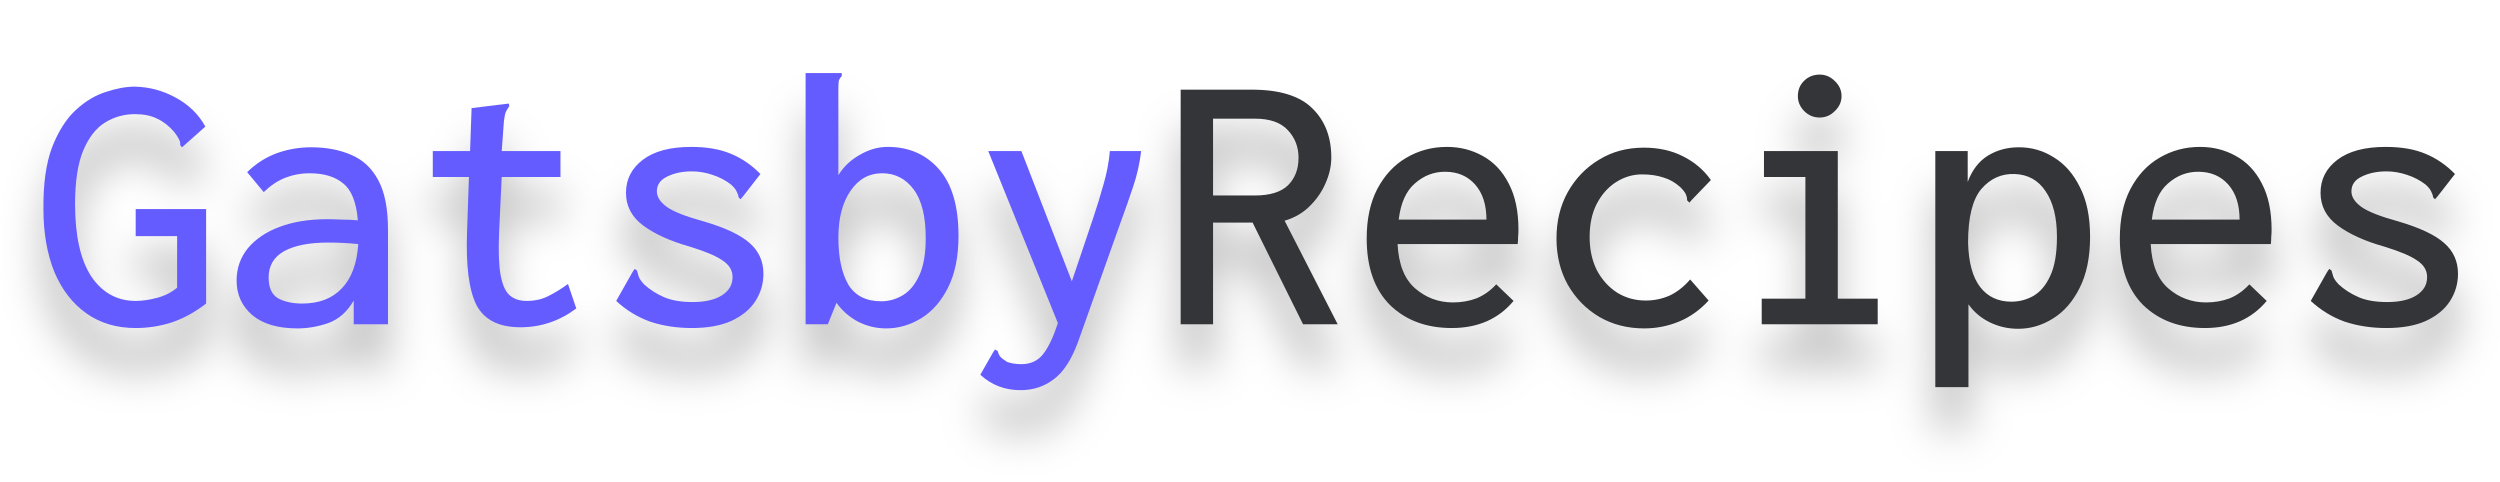
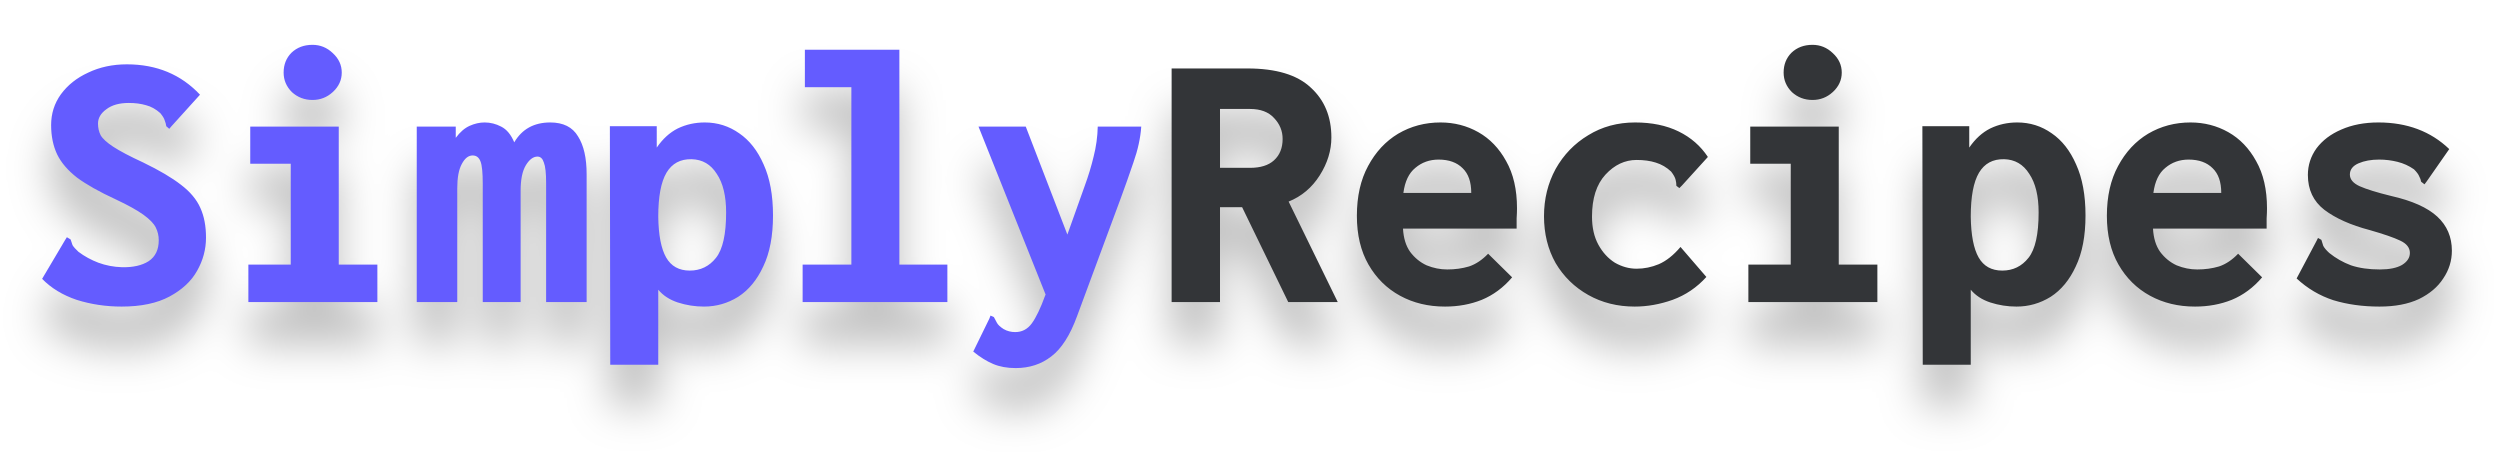
- <svg xmlns="http://www.w3.org/2000/svg" width="239" height="46" viewBox="0 0 239 46" fill="none">
+ <svg xmlns="http://www.w3.org/2000/svg" width="240" height="44" viewBox="0 0 240 44" fill="none">
  <g filter="url(#filter0_d)">
-     <path d="M12.972 31.36C11.148 31.36 9.576 30.892 8.256 29.956C6.936 29.02 5.916 27.7 5.196 25.996C4.5 24.268 4.152 22.264 4.152 19.984C4.128 17.584 4.404 15.616 4.98 14.08C5.58 12.544 6.336 11.356 7.248 10.516C8.16 9.676 9.12 9.1 10.128 8.788C11.136 8.452 12.048 8.284 12.864 8.284C14.256 8.308 15.564 8.656 16.788 9.328C18.036 10 18.984 10.924 19.632 12.1L17.688 13.828L17.4 14.08L17.22 13.864C17.244 13.672 17.208 13.492 17.112 13.324C17.04 13.156 16.884 12.916 16.644 12.604C16.14 12.028 15.6 11.608 15.024 11.344C14.448 11.056 13.74 10.912 12.9 10.912C11.868 10.912 10.92 11.176 10.056 11.704C9.192 12.232 8.496 13.12 7.968 14.368C7.44 15.616 7.176 17.332 7.176 19.516C7.176 22.54 7.692 24.844 8.724 26.428C9.78 27.988 11.196 28.768 12.972 28.768C13.596 28.768 14.268 28.672 14.988 28.48C15.732 28.288 16.38 27.964 16.932 27.508V22.576H12.972V19.984H19.704V29.02C18.648 29.836 17.556 30.436 16.428 30.82C15.3 31.18 14.148 31.36 12.972 31.36ZM28.452 31.396C26.58 31.396 25.14 30.976 24.132 30.136C23.124 29.272 22.62 28.168 22.62 26.824C22.62 25.648 22.98 24.616 23.7 23.728C24.444 22.84 25.464 22.156 26.76 21.676C28.056 21.196 29.556 20.956 31.26 20.956C31.668 20.956 32.124 20.968 32.628 20.992C33.132 20.992 33.66 21.016 34.212 21.064C34.068 19.336 33.6 18.16 32.808 17.536C32.04 16.888 30.96 16.564 29.568 16.564C28.776 16.564 28.008 16.708 27.264 16.996C26.544 17.284 25.86 17.74 25.212 18.364L23.628 16.456C24.468 15.64 25.404 15.04 26.436 14.656C27.492 14.272 28.596 14.08 29.748 14.08C31.188 14.08 32.46 14.32 33.564 14.8C34.668 15.256 35.532 16.06 36.156 17.212C36.78 18.364 37.092 19.948 37.092 21.964V31H33.816V28.732C33.192 29.812 32.376 30.532 31.368 30.892C30.384 31.228 29.412 31.396 28.452 31.396ZM25.68 26.536C25.68 27.496 25.98 28.156 26.58 28.516C27.204 28.852 27.972 29.02 28.884 29.02C30.492 29.02 31.752 28.54 32.664 27.58C33.6 26.62 34.128 25.204 34.248 23.332C33.264 23.236 32.304 23.188 31.368 23.188C29.568 23.188 28.164 23.464 27.156 24.016C26.172 24.568 25.68 25.408 25.68 26.536ZM49.764 31.288C47.7 31.288 46.296 30.58 45.552 29.164C44.832 27.748 44.532 25.408 44.652 22.144L44.832 16.924H41.376V14.44H44.94L45.084 10.336L48.288 9.94L48.648 9.904L48.684 10.156C48.564 10.324 48.456 10.504 48.36 10.696C48.288 10.864 48.228 11.14 48.18 11.524L47.964 14.44H53.58V16.924H47.964L47.712 22.252C47.64 24.004 47.688 25.348 47.856 26.284C48.024 27.22 48.312 27.868 48.72 28.228C49.128 28.588 49.668 28.768 50.34 28.768C51.132 28.768 51.828 28.612 52.428 28.3C53.052 27.988 53.676 27.604 54.3 27.148L55.092 29.488C53.484 30.688 51.708 31.288 49.764 31.288ZM66.144 31.36C64.704 31.36 63.372 31.156 62.148 30.748C60.948 30.316 59.868 29.656 58.908 28.768L60.456 26.032L60.672 25.708L60.888 25.852C60.936 26.044 60.996 26.248 61.068 26.464C61.14 26.656 61.308 26.896 61.572 27.184C62.124 27.688 62.76 28.096 63.48 28.408C64.2 28.72 65.112 28.876 66.216 28.876C67.416 28.876 68.352 28.66 69.024 28.228C69.696 27.796 70.032 27.22 70.032 26.5C70.032 25.852 69.72 25.324 69.096 24.916C68.496 24.484 67.452 24.04 65.964 23.584C64.092 23.056 62.604 22.384 61.5 21.568C60.396 20.752 59.844 19.708 59.844 18.436C59.844 17.14 60.384 16.084 61.464 15.268C62.544 14.452 64.08 14.044 66.072 14.044C67.56 14.044 68.82 14.26 69.852 14.692C70.908 15.124 71.856 15.772 72.696 16.636L71.04 18.76L70.788 19.048L70.608 18.868C70.584 18.676 70.524 18.496 70.428 18.328C70.356 18.136 70.176 17.908 69.888 17.644C69.36 17.236 68.76 16.924 68.088 16.708C67.44 16.492 66.792 16.384 66.144 16.384C65.232 16.384 64.44 16.552 63.768 16.888C63.12 17.2 62.796 17.668 62.796 18.292C62.796 18.82 63.108 19.312 63.732 19.768C64.356 20.224 65.544 20.692 67.296 21.172C69.336 21.772 70.788 22.456 71.652 23.224C72.54 23.992 72.984 24.976 72.984 26.176C72.984 27.112 72.732 27.976 72.228 28.768C71.724 29.56 70.956 30.196 69.924 30.676C68.916 31.132 67.656 31.36 66.144 31.36ZM84.72 31.396C83.76 31.396 82.86 31.18 82.02 30.748C81.204 30.316 80.52 29.716 79.968 28.948L79.14 31H77.016V6.988H80.472V7.276C80.328 7.42 80.232 7.576 80.184 7.744C80.16 7.912 80.148 8.2 80.148 8.608V16.744C80.652 15.928 81.336 15.28 82.2 14.8C83.064 14.296 83.952 14.044 84.864 14.044C86.88 14.044 88.512 14.752 89.76 16.168C91.008 17.584 91.632 19.708 91.632 22.54C91.632 24.532 91.296 26.188 90.624 27.508C89.976 28.804 89.124 29.776 88.068 30.424C87.012 31.072 85.896 31.396 84.72 31.396ZM84.252 28.804C84.972 28.804 85.656 28.612 86.304 28.228C86.952 27.844 87.48 27.208 87.888 26.32C88.296 25.432 88.5 24.244 88.5 22.756C88.5 20.692 88.116 19.144 87.348 18.112C86.58 17.08 85.572 16.564 84.324 16.564C83.076 16.564 82.068 17.128 81.3 18.256C80.532 19.384 80.148 20.872 80.148 22.72C80.148 24.592 80.46 26.08 81.084 27.184C81.732 28.264 82.788 28.804 84.252 28.804ZM97.572 37.3C96.06 37.3 94.776 36.808 93.72 35.824L94.908 33.736L95.124 33.412L95.376 33.556C95.424 33.748 95.496 33.916 95.592 34.06C95.712 34.204 95.94 34.384 96.276 34.6C96.684 34.744 97.14 34.816 97.644 34.816C98.532 34.816 99.228 34.492 99.732 33.844C100.236 33.196 100.704 32.212 101.136 30.892L94.476 14.44H97.644L102.468 26.896L104.52 20.812C104.88 19.732 105.204 18.676 105.492 17.644C105.804 16.588 106.008 15.52 106.104 14.44H109.092C108.972 15.544 108.72 16.672 108.336 17.824C107.952 18.976 107.556 20.104 107.148 21.208L103.044 32.728C102.42 34.408 101.652 35.584 100.74 36.256C99.828 36.952 98.772 37.3 97.572 37.3Z" fill="#645CFF" />
-     <path d="M112.872 31V8.572H119.676C122.34 8.572 124.272 9.172 125.472 10.372C126.672 11.548 127.272 13.108 127.272 15.052C127.272 15.892 127.08 16.732 126.696 17.572C126.336 18.388 125.82 19.12 125.148 19.768C124.5 20.392 123.72 20.836 122.808 21.1L127.884 31H124.572L119.748 21.28H115.968V31H112.872ZM115.968 18.688H119.964C121.404 18.688 122.46 18.364 123.132 17.716C123.804 17.044 124.14 16.168 124.14 15.088C124.14 14.056 123.804 13.18 123.132 12.46C122.46 11.716 121.404 11.344 119.964 11.344H115.968V18.688ZM138.792 31.36C136.368 31.36 134.4 30.628 132.888 29.164C131.4 27.676 130.656 25.552 130.656 22.792C130.656 20.944 130.992 19.372 131.664 18.076C132.36 16.756 133.284 15.76 134.436 15.088C135.612 14.392 136.908 14.044 138.324 14.044C139.572 14.044 140.712 14.332 141.744 14.908C142.8 15.484 143.628 16.36 144.228 17.536C144.852 18.712 145.164 20.188 145.164 21.964C145.164 22.18 145.152 22.42 145.128 22.684C145.128 22.924 145.116 23.14 145.092 23.332H133.608C133.704 25.276 134.268 26.692 135.3 27.58C136.332 28.468 137.532 28.912 138.9 28.912C139.716 28.912 140.472 28.78 141.168 28.516C141.864 28.228 142.488 27.784 143.04 27.184L144.696 28.768C143.256 30.496 141.288 31.36 138.792 31.36ZM133.716 20.992H142.104C142.104 19.576 141.744 18.46 141.024 17.644C140.304 16.828 139.344 16.42 138.144 16.42C137.064 16.42 136.104 16.792 135.264 17.536C134.424 18.256 133.908 19.408 133.716 20.992ZM157.188 31.396C155.58 31.396 154.14 31.024 152.868 30.28C151.62 29.536 150.624 28.516 149.88 27.22C149.16 25.924 148.8 24.448 148.8 22.792C148.8 21.136 149.16 19.66 149.88 18.364C150.624 17.044 151.62 16.012 152.868 15.268C154.116 14.5 155.544 14.116 157.152 14.116C158.568 14.116 159.816 14.392 160.896 14.944C162 15.496 162.888 16.252 163.56 17.212L161.724 19.12L161.508 19.372L161.292 19.156C161.292 18.964 161.256 18.784 161.184 18.616C161.112 18.424 160.932 18.184 160.644 17.896C160.14 17.44 159.588 17.128 158.988 16.96C158.412 16.768 157.74 16.672 156.972 16.672C156.108 16.672 155.292 16.912 154.524 17.392C153.756 17.872 153.132 18.568 152.652 19.48C152.196 20.368 151.968 21.424 151.968 22.648C151.968 23.848 152.196 24.904 152.652 25.816C153.132 26.728 153.78 27.448 154.596 27.976C155.412 28.48 156.324 28.732 157.332 28.732C158.124 28.732 158.88 28.576 159.6 28.264C160.32 27.928 160.98 27.412 161.58 26.716L163.344 28.732C162.504 29.644 161.556 30.316 160.5 30.748C159.444 31.18 158.34 31.396 157.188 31.396ZM168.42 31V28.552H172.596V16.924H168.636V14.44H175.692V28.552H179.508V31H168.42ZM173.964 11.236C173.388 11.236 172.896 11.032 172.488 10.624C172.08 10.216 171.876 9.736 171.876 9.184C171.876 8.608 172.068 8.128 172.452 7.744C172.86 7.336 173.364 7.132 173.964 7.132C174.516 7.132 174.996 7.336 175.404 7.744C175.836 8.152 176.052 8.632 176.052 9.184C176.052 9.736 175.836 10.216 175.404 10.624C174.996 11.032 174.516 11.236 173.964 11.236ZM185.016 37.012V14.44H188.112V17.392C188.544 16.24 189.192 15.4 190.056 14.872C190.92 14.344 191.904 14.08 193.008 14.08C194.232 14.08 195.348 14.404 196.356 15.052C197.388 15.676 198.216 16.624 198.84 17.896C199.488 19.144 199.812 20.728 199.812 22.648C199.812 24.592 199.476 26.224 198.804 27.544C198.156 28.84 197.304 29.812 196.248 30.46C195.216 31.108 194.112 31.432 192.936 31.432C191.976 31.432 191.076 31.228 190.236 30.82C189.396 30.412 188.712 29.836 188.184 29.092V37.012H185.016ZM192.288 28.84C193.032 28.84 193.728 28.66 194.376 28.3C195.048 27.916 195.588 27.28 195.996 26.392C196.428 25.48 196.644 24.232 196.644 22.648C196.644 20.8 196.284 19.348 195.564 18.292C194.868 17.236 193.884 16.684 192.612 16.636C191.34 16.588 190.272 17.068 189.408 18.076C188.568 19.084 188.148 20.788 188.148 23.188C188.196 25.084 188.58 26.5 189.3 27.436C190.02 28.372 191.016 28.84 192.288 28.84ZM210.792 31.36C208.368 31.36 206.4 30.628 204.888 29.164C203.4 27.676 202.656 25.552 202.656 22.792C202.656 20.944 202.992 19.372 203.664 18.076C204.36 16.756 205.284 15.76 206.436 15.088C207.612 14.392 208.908 14.044 210.324 14.044C211.572 14.044 212.712 14.332 213.744 14.908C214.8 15.484 215.628 16.36 216.228 17.536C216.852 18.712 217.164 20.188 217.164 21.964C217.164 22.18 217.152 22.42 217.128 22.684C217.128 22.924 217.116 23.14 217.092 23.332H205.608C205.704 25.276 206.268 26.692 207.3 27.58C208.332 28.468 209.532 28.912 210.9 28.912C211.716 28.912 212.472 28.78 213.168 28.516C213.864 28.228 214.488 27.784 215.04 27.184L216.696 28.768C215.256 30.496 213.288 31.36 210.792 31.36ZM205.716 20.992H214.104C214.104 19.576 213.744 18.46 213.024 17.644C212.304 16.828 211.344 16.42 210.144 16.42C209.064 16.42 208.104 16.792 207.264 17.536C206.424 18.256 205.908 19.408 205.716 20.992ZM228.144 31.36C226.704 31.36 225.372 31.156 224.148 30.748C222.948 30.316 221.868 29.656 220.908 28.768L222.456 26.032L222.672 25.708L222.888 25.852C222.936 26.044 222.996 26.248 223.068 26.464C223.14 26.656 223.308 26.896 223.572 27.184C224.124 27.688 224.76 28.096 225.48 28.408C226.2 28.72 227.112 28.876 228.216 28.876C229.416 28.876 230.352 28.66 231.024 28.228C231.696 27.796 232.032 27.22 232.032 26.5C232.032 25.852 231.72 25.324 231.096 24.916C230.496 24.484 229.452 24.04 227.964 23.584C226.092 23.056 224.604 22.384 223.5 21.568C222.396 20.752 221.844 19.708 221.844 18.436C221.844 17.14 222.384 16.084 223.464 15.268C224.544 14.452 226.08 14.044 228.072 14.044C229.56 14.044 230.82 14.26 231.852 14.692C232.908 15.124 233.856 15.772 234.696 16.636L233.04 18.76L232.788 19.048L232.608 18.868C232.584 18.676 232.524 18.496 232.428 18.328C232.356 18.136 232.176 17.908 231.888 17.644C231.36 17.236 230.76 16.924 230.088 16.708C229.44 16.492 228.792 16.384 228.144 16.384C227.232 16.384 226.44 16.552 225.768 16.888C225.12 17.2 224.796 17.668 224.796 18.292C224.796 18.82 225.108 19.312 225.732 19.768C226.356 20.224 227.544 20.692 229.296 21.172C231.336 21.772 232.788 22.456 233.652 23.224C234.54 23.992 234.984 24.976 234.984 26.176C234.984 27.112 234.732 27.976 234.228 28.768C233.724 29.56 232.956 30.196 231.924 30.676C230.916 31.132 229.656 31.36 228.144 31.36Z" fill="#333538" />
+     <path d="M11.676 29.432C10.164 29.432 8.724 29.216 7.356 28.784C6.012 28.328 4.908 27.656 4.044 26.768L6.24 23.06L6.42 22.772L6.78 22.988C6.828 23.156 6.888 23.336 6.96 23.528C7.056 23.696 7.248 23.912 7.536 24.176C8.112 24.608 8.748 24.956 9.444 25.22C10.164 25.484 10.92 25.628 11.712 25.652C12.768 25.676 13.62 25.484 14.268 25.076C14.916 24.644 15.24 23.972 15.24 23.06C15.24 22.628 15.144 22.22 14.952 21.836C14.76 21.452 14.364 21.044 13.764 20.612C13.164 20.18 12.276 19.688 11.1 19.136C9.54 18.416 8.304 17.72 7.392 17.048C6.504 16.352 5.868 15.608 5.484 14.816C5.1 14 4.908 13.064 4.908 12.008C4.908 10.904 5.22 9.92 5.844 9.056C6.492 8.168 7.368 7.472 8.472 6.968C9.576 6.44 10.812 6.176 12.18 6.176C15.036 6.176 17.376 7.148 19.2 9.092L16.464 12.116L16.248 12.368L15.96 12.116C15.936 11.924 15.888 11.744 15.816 11.576C15.768 11.384 15.624 11.144 15.384 10.856C14.952 10.472 14.496 10.22 14.016 10.1C13.536 9.956 12.984 9.884 12.36 9.884C11.448 9.884 10.728 10.088 10.2 10.496C9.672 10.88 9.408 11.336 9.408 11.864C9.408 12.272 9.492 12.644 9.66 12.98C9.852 13.316 10.26 13.688 10.884 14.096C11.508 14.504 12.468 15.008 13.764 15.608C15.3 16.352 16.5 17.06 17.364 17.732C18.252 18.404 18.876 19.148 19.236 19.964C19.596 20.756 19.776 21.704 19.776 22.808C19.776 23.936 19.488 25.004 18.912 26.012C18.36 26.996 17.484 27.812 16.284 28.46C15.084 29.108 13.548 29.432 11.676 29.432ZM23.844 29V25.4H27.912V15.716H24.024V12.152H32.52V25.4H36.228V29H23.844ZM30 9.596C29.232 9.596 28.572 9.344 28.02 8.84C27.492 8.312 27.228 7.688 27.228 6.968C27.228 6.2 27.48 5.564 27.984 5.06C28.512 4.556 29.184 4.304 30 4.304C30.744 4.304 31.392 4.568 31.944 5.096C32.52 5.624 32.808 6.248 32.808 6.968C32.808 7.688 32.52 8.312 31.944 8.84C31.392 9.344 30.744 9.596 30 9.596ZM40.008 29V12.152H43.752V13.232C44.16 12.68 44.604 12.296 45.084 12.08C45.564 11.864 46.044 11.756 46.524 11.756C47.076 11.756 47.604 11.888 48.108 12.152C48.636 12.416 49.056 12.92 49.368 13.664C50.112 12.392 51.264 11.756 52.824 11.756C54.072 11.756 54.96 12.2 55.488 13.088C56.04 13.952 56.316 15.164 56.316 16.724V29H52.428V17.588C52.428 16.628 52.356 15.968 52.212 15.608C52.092 15.224 51.888 15.032 51.6 15.032C51.192 15.032 50.82 15.308 50.484 15.86C50.148 16.412 49.98 17.228 49.98 18.308V29H46.344V17.66C46.344 16.58 46.272 15.86 46.128 15.5C45.984 15.116 45.732 14.924 45.372 14.924C44.964 14.924 44.616 15.2 44.328 15.752C44.04 16.28 43.896 17.06 43.896 18.092V29H40.008ZM58.584 35.012L58.548 12.116H63.048V14.168C63.624 13.328 64.296 12.716 65.064 12.332C65.856 11.948 66.72 11.756 67.656 11.756C68.88 11.756 69.984 12.104 70.968 12.8C71.952 13.472 72.732 14.468 73.308 15.788C73.908 17.108 74.208 18.74 74.208 20.684C74.208 22.652 73.896 24.284 73.272 25.58C72.672 26.876 71.868 27.848 70.86 28.496C69.852 29.12 68.76 29.432 67.584 29.432C66.72 29.432 65.88 29.3 65.064 29.036C64.272 28.772 63.648 28.364 63.192 27.812V35.012H58.584ZM66.216 25.976C67.248 25.976 68.088 25.568 68.736 24.752C69.384 23.936 69.708 22.484 69.708 20.396C69.708 18.812 69.408 17.576 68.808 16.688C68.232 15.776 67.428 15.308 66.396 15.284C65.316 15.26 64.512 15.692 63.984 16.58C63.456 17.468 63.192 18.872 63.192 20.792C63.216 22.568 63.468 23.876 63.948 24.716C64.428 25.556 65.184 25.976 66.216 25.976ZM77.052 29V25.4H81.732V8.372H77.268V4.772H86.34V25.4H90.948V29H77.052ZM97.5 35.336C96.684 35.336 95.964 35.204 95.34 34.94C94.716 34.676 94.08 34.28 93.432 33.752L94.98 30.584L95.088 30.296L95.412 30.44C95.508 30.632 95.604 30.812 95.7 30.98C95.796 31.172 96.012 31.376 96.348 31.592C96.684 31.784 97.056 31.88 97.464 31.88C98.112 31.88 98.64 31.604 99.048 31.052C99.456 30.5 99.888 29.6 100.344 28.352L100.38 28.28L93.936 12.152H98.472L102.468 22.52L104.124 17.876C104.484 16.892 104.772 15.944 104.988 15.032C105.228 14.096 105.36 13.136 105.384 12.152H109.56C109.488 13.232 109.236 14.384 108.804 15.608C108.396 16.808 107.988 17.96 107.58 19.064L103.404 30.332C102.732 32.18 101.904 33.476 100.92 34.22C99.96 34.964 98.82 35.336 97.5 35.336Z" fill="#645CFF" />
+     <path d="M112.476 29V6.572H119.748C122.508 6.572 124.536 7.184 125.832 8.408C127.152 9.608 127.812 11.204 127.812 13.196C127.812 14.444 127.44 15.656 126.696 16.832C125.952 18.008 124.956 18.848 123.708 19.352L128.424 29H123.672L119.244 19.892H117.12V29H112.476ZM117.12 16.112H120C121.008 16.112 121.776 15.872 122.304 15.392C122.856 14.888 123.132 14.204 123.132 13.34C123.132 12.572 122.856 11.9 122.304 11.324C121.776 10.748 121.008 10.46 120 10.46H117.12V16.112ZM138.72 29.432C137.112 29.432 135.672 29.084 134.4 28.388C133.128 27.692 132.12 26.696 131.376 25.4C130.632 24.104 130.26 22.544 130.26 20.72C130.26 18.848 130.62 17.252 131.34 15.932C132.06 14.588 133.02 13.556 134.22 12.836C135.444 12.116 136.8 11.756 138.288 11.756C139.608 11.756 140.82 12.068 141.924 12.692C143.028 13.316 143.916 14.24 144.588 15.464C145.284 16.688 145.632 18.2 145.632 20C145.632 20.264 145.62 20.588 145.596 20.972C145.596 21.356 145.596 21.68 145.596 21.944H134.688C134.736 22.856 134.964 23.6 135.372 24.176C135.804 24.752 136.332 25.184 136.956 25.472C137.604 25.736 138.264 25.868 138.936 25.868C139.68 25.868 140.376 25.772 141.024 25.58C141.672 25.364 142.284 24.956 142.86 24.356L145.164 26.624C144.324 27.608 143.352 28.328 142.248 28.784C141.168 29.216 139.992 29.432 138.72 29.432ZM134.724 18.524H141.24C141.24 17.468 140.964 16.676 140.412 16.148C139.86 15.596 139.092 15.32 138.108 15.32C137.244 15.32 136.5 15.584 135.876 16.112C135.252 16.616 134.868 17.42 134.724 18.524ZM156.936 29.432C155.28 29.432 153.792 29.06 152.472 28.316C151.152 27.572 150.108 26.552 149.34 25.256C148.596 23.936 148.224 22.436 148.224 20.756C148.224 19.1 148.596 17.588 149.34 16.22C150.108 14.852 151.152 13.772 152.472 12.98C153.792 12.164 155.292 11.756 156.972 11.756C158.58 11.756 159.972 12.044 161.148 12.62C162.324 13.196 163.26 14.012 163.956 15.068L161.472 17.804L161.22 18.056L160.932 17.84C160.932 17.648 160.908 17.456 160.86 17.264C160.812 17.048 160.668 16.784 160.428 16.472C159.996 16.064 159.504 15.776 158.952 15.608C158.424 15.44 157.812 15.356 157.116 15.356C155.988 15.356 154.992 15.824 154.128 16.76C153.264 17.696 152.832 19.04 152.832 20.792C152.832 21.848 153.036 22.748 153.444 23.492C153.852 24.236 154.38 24.812 155.028 25.22C155.7 25.604 156.396 25.796 157.116 25.796C157.836 25.796 158.544 25.652 159.24 25.364C159.96 25.052 160.656 24.5 161.328 23.708L163.812 26.588C162.9 27.596 161.82 28.328 160.572 28.784C159.348 29.216 158.136 29.432 156.936 29.432ZM167.844 29V25.4H171.912V15.716H168.024V12.152H176.52V25.4H180.228V29H167.844ZM174 9.596C173.232 9.596 172.572 9.344 172.02 8.84C171.492 8.312 171.228 7.688 171.228 6.968C171.228 6.2 171.48 5.564 171.984 5.06C172.512 4.556 173.184 4.304 174 4.304C174.744 4.304 175.392 4.568 175.944 5.096C176.52 5.624 176.808 6.248 176.808 6.968C176.808 7.688 176.52 8.312 175.944 8.84C175.392 9.344 174.744 9.596 174 9.596ZM184.584 35.012L184.548 12.116H189.048V14.168C189.624 13.328 190.296 12.716 191.064 12.332C191.856 11.948 192.72 11.756 193.656 11.756C194.88 11.756 195.984 12.104 196.968 12.8C197.952 13.472 198.732 14.468 199.308 15.788C199.908 17.108 200.208 18.74 200.208 20.684C200.208 22.652 199.896 24.284 199.272 25.58C198.672 26.876 197.868 27.848 196.86 28.496C195.852 29.12 194.76 29.432 193.584 29.432C192.72 29.432 191.88 29.3 191.064 29.036C190.272 28.772 189.648 28.364 189.192 27.812V35.012H184.584ZM192.216 25.976C193.248 25.976 194.088 25.568 194.736 24.752C195.384 23.936 195.708 22.484 195.708 20.396C195.708 18.812 195.408 17.576 194.808 16.688C194.232 15.776 193.428 15.308 192.396 15.284C191.316 15.26 190.512 15.692 189.984 16.58C189.456 17.468 189.192 18.872 189.192 20.792C189.216 22.568 189.468 23.876 189.948 24.716C190.428 25.556 191.184 25.976 192.216 25.976ZM210.72 29.432C209.112 29.432 207.672 29.084 206.4 28.388C205.128 27.692 204.12 26.696 203.376 25.4C202.632 24.104 202.26 22.544 202.26 20.72C202.26 18.848 202.62 17.252 203.34 15.932C204.06 14.588 205.02 13.556 206.22 12.836C207.444 12.116 208.8 11.756 210.288 11.756C211.608 11.756 212.82 12.068 213.924 12.692C215.028 13.316 215.916 14.24 216.588 15.464C217.284 16.688 217.632 18.2 217.632 20C217.632 20.264 217.62 20.588 217.596 20.972C217.596 21.356 217.596 21.68 217.596 21.944H206.688C206.736 22.856 206.964 23.6 207.372 24.176C207.804 24.752 208.332 25.184 208.956 25.472C209.604 25.736 210.264 25.868 210.936 25.868C211.68 25.868 212.376 25.772 213.024 25.58C213.672 25.364 214.284 24.956 214.86 24.356L217.164 26.624C216.324 27.608 215.352 28.328 214.248 28.784C213.168 29.216 211.992 29.432 210.72 29.432ZM206.724 18.524H213.24C213.24 17.468 212.964 16.676 212.412 16.148C211.86 15.596 211.092 15.32 210.108 15.32C209.244 15.32 208.5 15.584 207.876 16.112C207.252 16.616 206.868 17.42 206.724 18.524ZM228.432 29.432C226.824 29.432 225.348 29.228 224.004 28.82C222.684 28.388 221.508 27.692 220.476 26.732L222.384 23.132L222.528 22.844L222.852 23.024C222.9 23.192 222.96 23.384 223.032 23.6C223.128 23.792 223.32 24.02 223.608 24.284C224.232 24.788 224.928 25.184 225.696 25.472C226.488 25.736 227.412 25.868 228.468 25.868C229.38 25.868 230.088 25.724 230.592 25.436C231.096 25.124 231.348 24.74 231.348 24.284C231.348 23.78 231.036 23.384 230.412 23.096C229.812 22.808 228.84 22.472 227.496 22.088C225.672 21.608 224.22 20.96 223.14 20.144C222.084 19.328 221.556 18.212 221.556 16.796C221.556 15.86 221.832 15.008 222.384 14.24C222.96 13.472 223.752 12.872 224.76 12.44C225.792 11.984 226.98 11.756 228.324 11.756C231.084 11.756 233.352 12.608 235.128 14.312L232.968 17.408L232.752 17.696L232.428 17.444C232.404 17.276 232.344 17.108 232.248 16.94C232.176 16.748 232.008 16.52 231.744 16.256C231.264 15.92 230.736 15.68 230.16 15.536C229.584 15.392 228.996 15.32 228.396 15.32C227.628 15.32 226.968 15.44 226.416 15.68C225.864 15.92 225.588 16.28 225.588 16.76C225.588 17.216 225.9 17.588 226.524 17.876C227.172 18.164 228.18 18.476 229.548 18.812C231.564 19.268 233.04 19.928 233.976 20.792C234.912 21.656 235.38 22.748 235.38 24.068C235.38 25.028 235.104 25.916 234.552 26.732C234.024 27.548 233.244 28.208 232.212 28.712C231.18 29.192 229.92 29.432 228.432 29.432Z" fill="#333538" />
  </g>
  <defs>
-     <filter id="filter0_d" x="0.151" y="6.988" width="238.833" height="38.312" filterUnits="userSpaceOnUse" color-interpolation-filters="sRGB">
+     <filter id="filter0_d" x="0.044" y="4.304" width="239.336" height="39.032" filterUnits="userSpaceOnUse" color-interpolation-filters="sRGB">
      <feFlood flood-opacity="0" result="BackgroundImageFix" />
      <feColorMatrix in="SourceAlpha" type="matrix" values="0 0 0 0 0 0 0 0 0 0 0 0 0 0 0 0 0 0 127 0" />
      <feOffset dy="4" />
      <feGaussianBlur stdDeviation="2" />
      <feColorMatrix type="matrix" values="0 0 0 0 0 0 0 0 0 0 0 0 0 0 0 0 0 0 0.25 0" />
      <feBlend mode="normal" in2="BackgroundImageFix" result="effect1_dropShadow" />
      <feBlend mode="normal" in="SourceGraphic" in2="effect1_dropShadow" result="shape" />
    </filter>
  </defs>
</svg>
